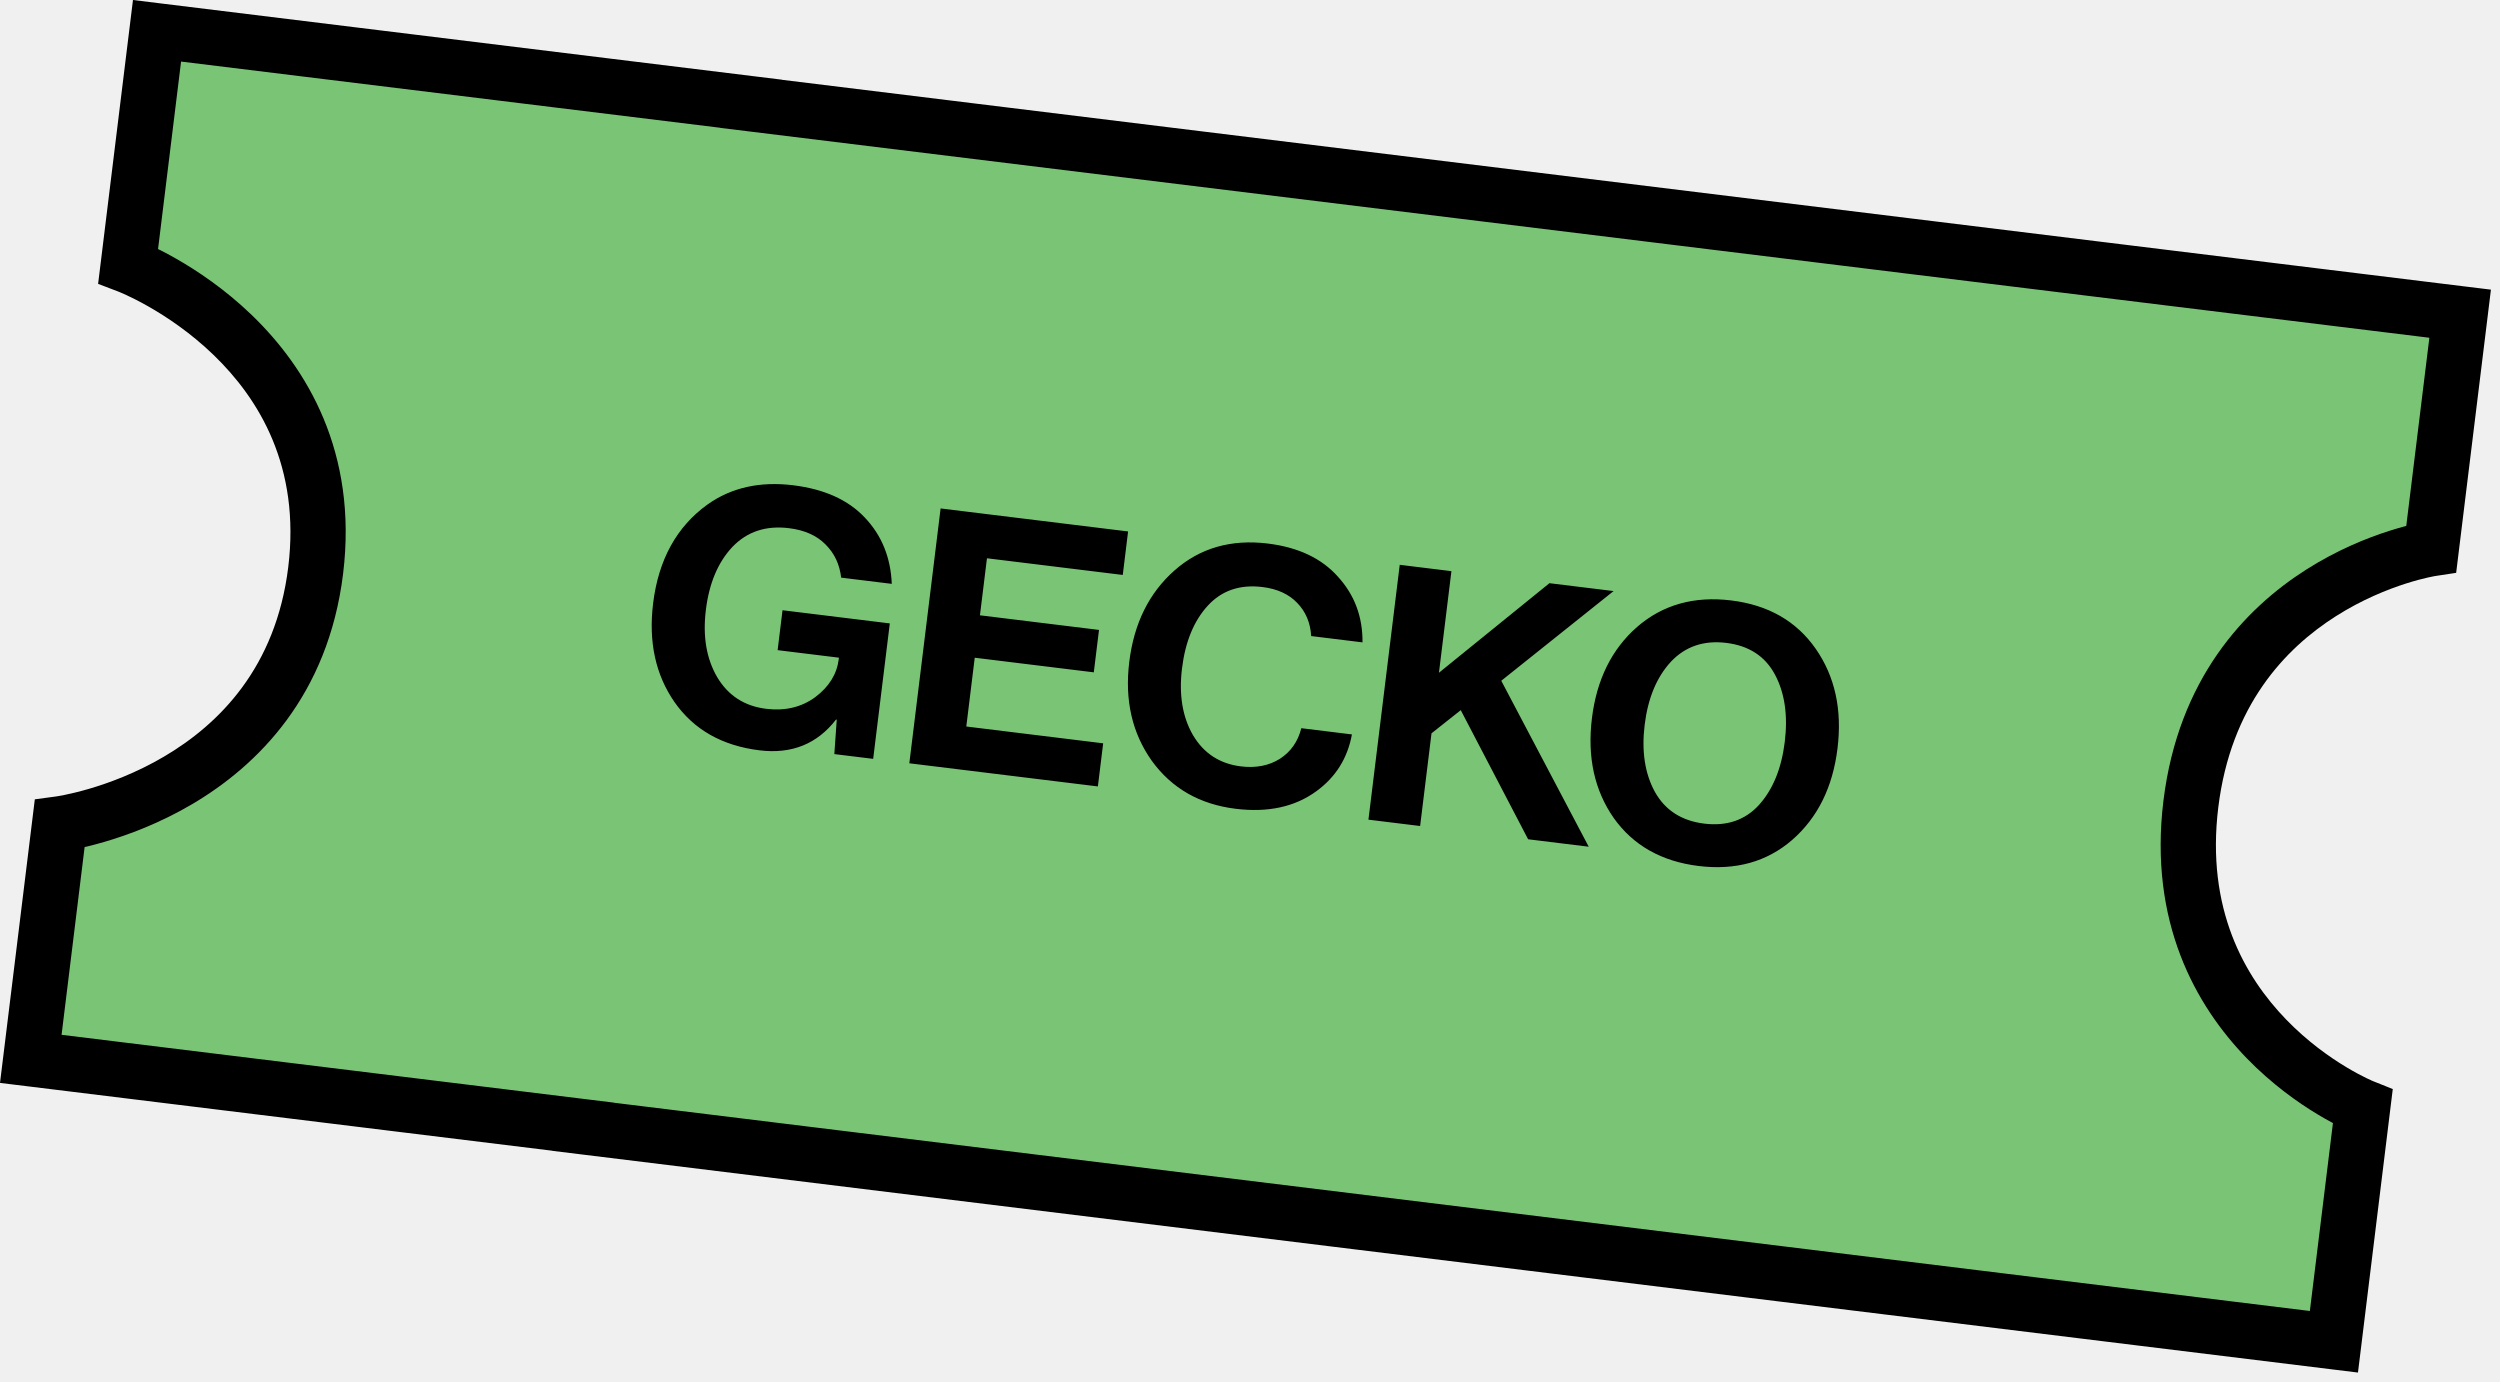
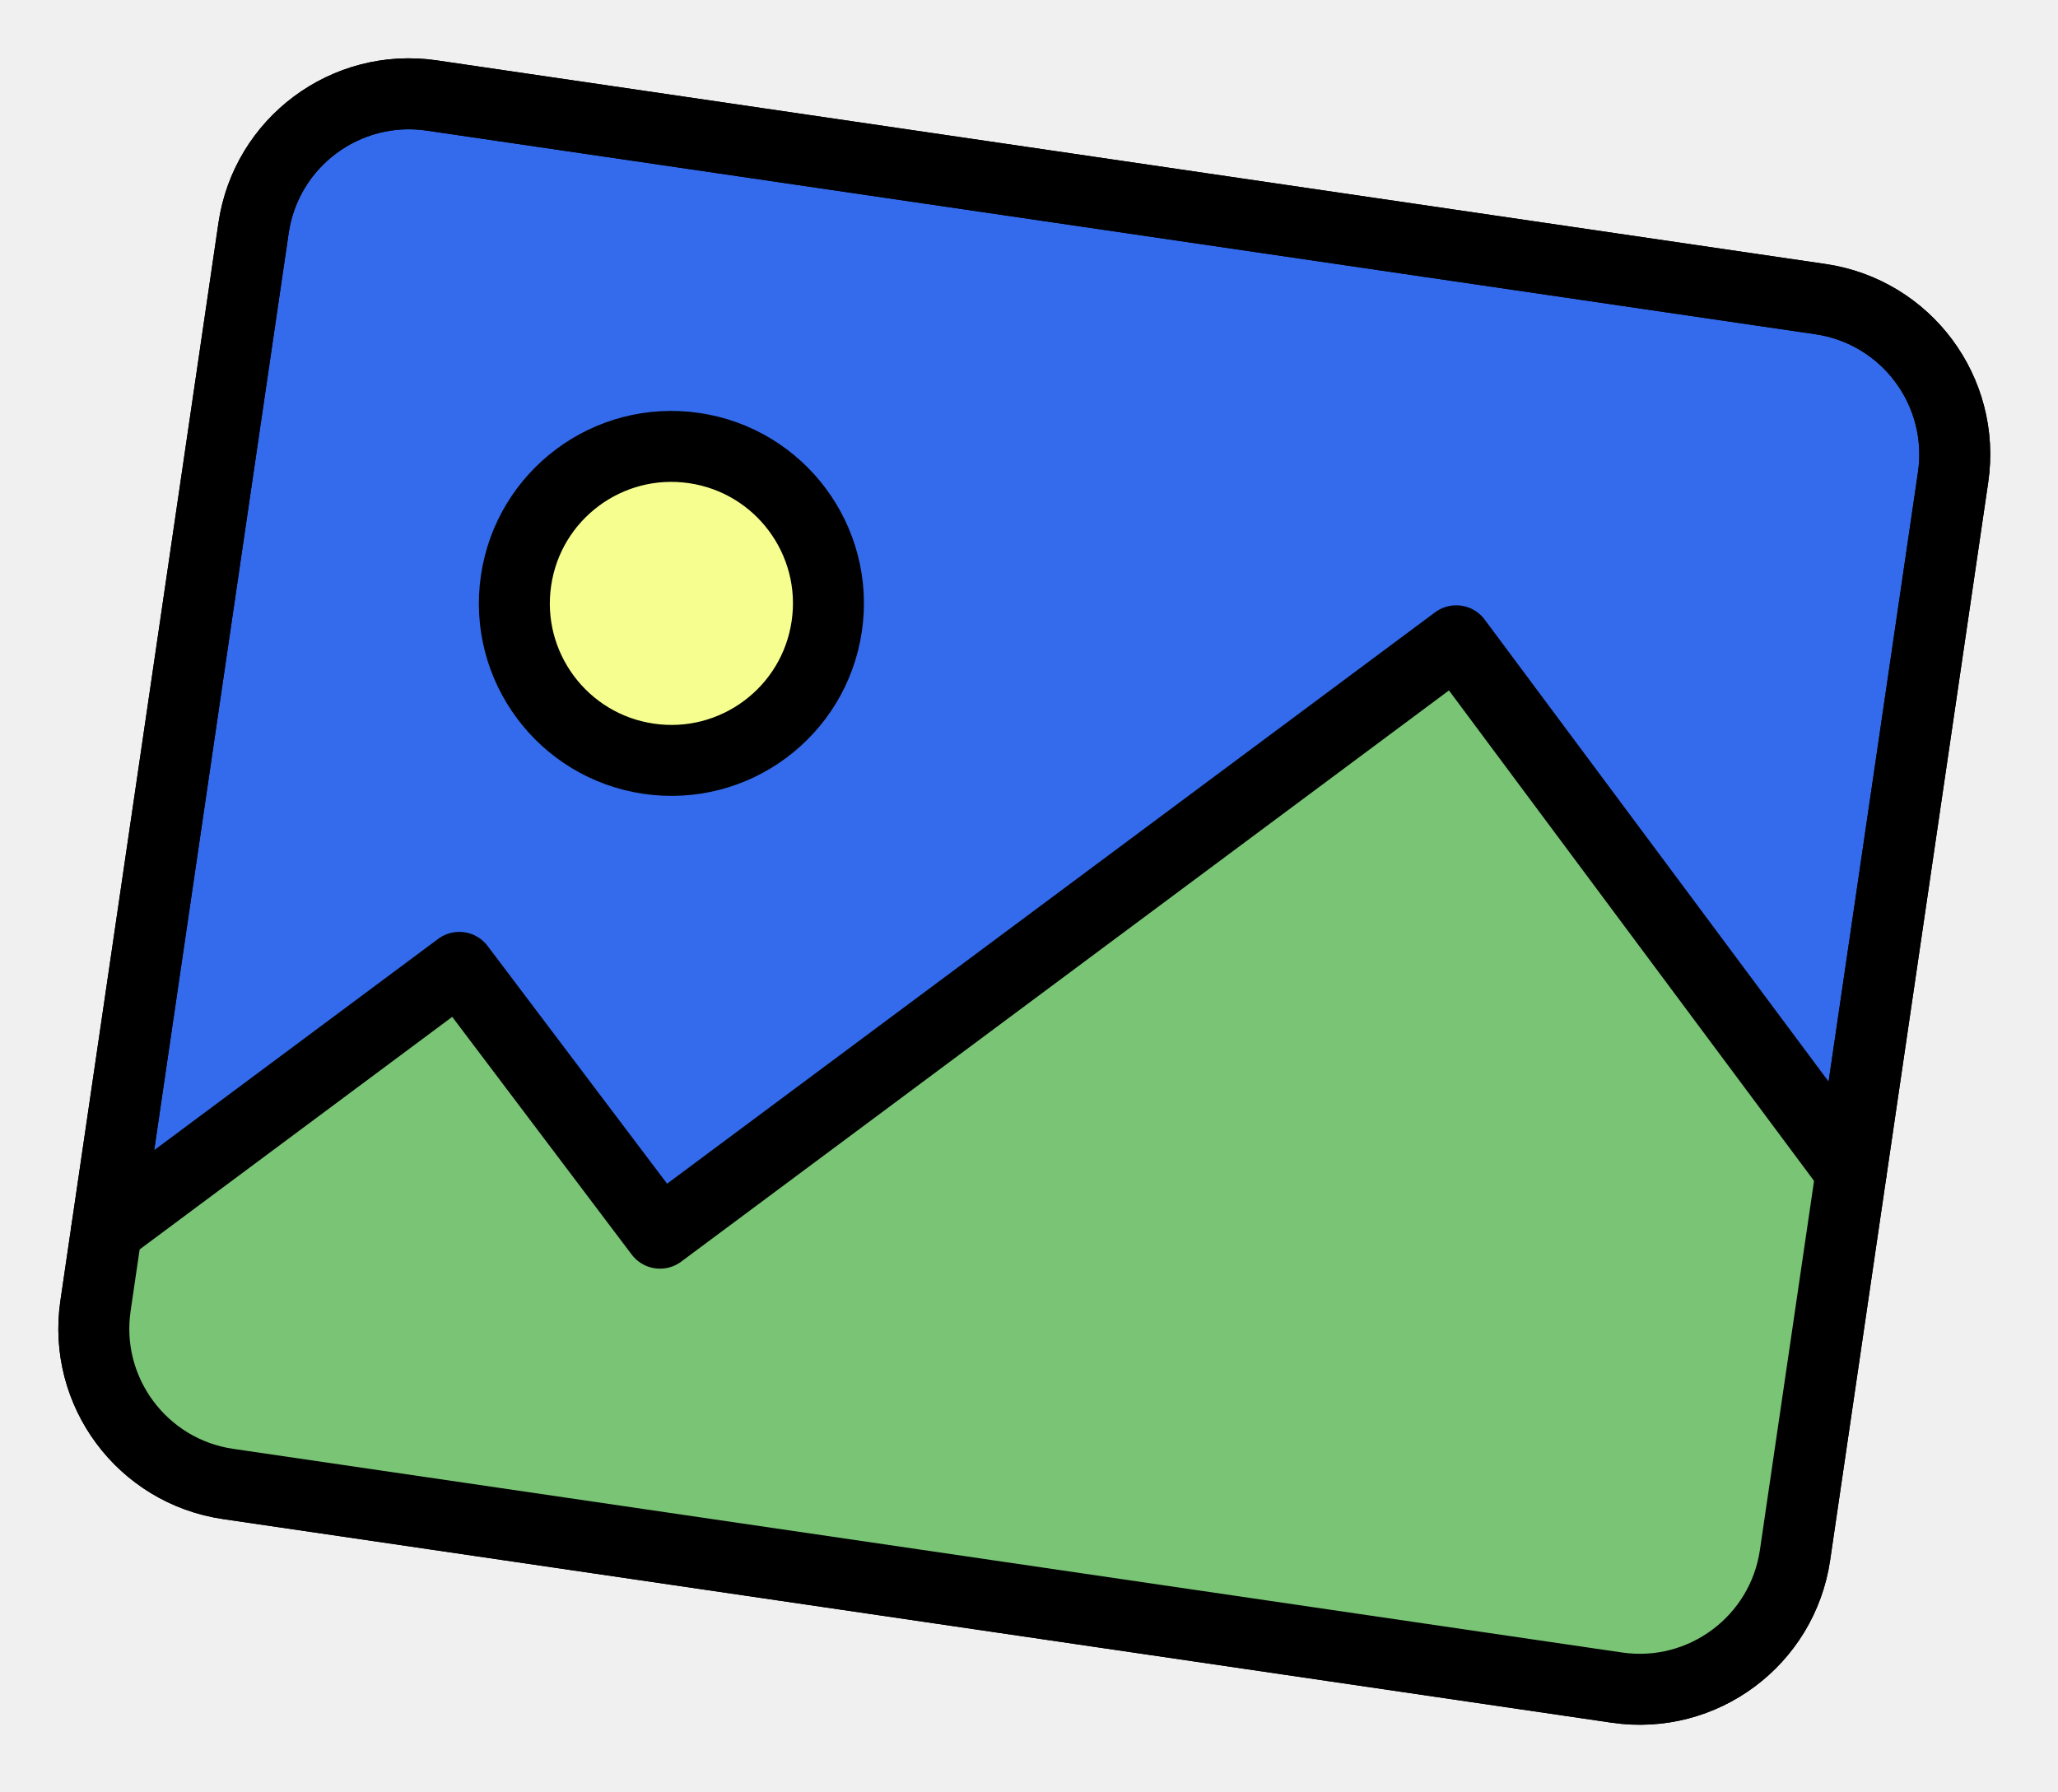
- <svg xmlns="http://www.w3.org/2000/svg" width="181" height="100" viewBox="0 0 181 100" fill="none">
-   <path d="M54.389 7.519L138.124 17.801L138.124 17.802L178.115 22.712L176.026 39.725C176.002 39.728 160.6 42.077 158.619 58.208C156.637 74.35 171.064 80.131 171.064 80.131L168.975 97.144L128.983 92.234L128.983 92.233L42.221 81.579L42.221 81.572L2.229 76.661L4.318 59.647C4.43 59.632 20.878 57.392 22.854 41.304C24.83 25.209 9.37 19.277 9.279 19.242L11.368 2.229L54.39 7.511L54.389 7.519Z" fill="#79C475" />
-   <path d="M54.389 7.519L52.404 7.275L52.16 9.261L54.145 9.504L54.389 7.519ZM138.124 17.801L140.109 18.044L140.353 16.059L138.368 15.816L138.124 17.801ZM138.124 17.802L136.139 17.558L135.895 19.543L137.88 19.787L138.124 17.802ZM178.115 22.712L180.1 22.956L180.343 20.97L178.358 20.727L178.115 22.712ZM176.026 39.725L176.326 41.702L177.826 41.474L178.011 39.968L176.026 39.725ZM158.619 58.208L156.634 57.964L156.634 57.964L158.619 58.208ZM171.064 80.131L173.049 80.375L173.237 78.847L171.808 78.275L171.064 80.131ZM168.975 97.144L168.732 99.129L170.717 99.373L170.961 97.388L168.975 97.144ZM128.983 92.234L126.998 91.99L126.754 93.975L128.739 94.219L128.983 92.234ZM128.983 92.233L130.968 92.476L131.212 90.491L129.227 90.248L128.983 92.233ZM42.221 81.579L40.235 81.336L39.992 83.321L41.977 83.565L42.221 81.579ZM42.221 81.572L44.206 81.816L44.45 79.83L42.465 79.587L42.221 81.572ZM2.229 76.661L0.244 76.418L-4.04647e-05 78.403L1.985 78.646L2.229 76.661ZM4.318 59.647L4.051 57.665L2.521 57.871L2.333 59.404L4.318 59.647ZM22.854 41.304L24.839 41.547L24.839 41.547L22.854 41.304ZM9.279 19.242L7.294 18.998L7.103 20.552L8.565 21.11L9.279 19.242ZM11.368 2.229L11.612 0.244L9.627 0L9.383 1.985L11.368 2.229ZM54.39 7.511L56.375 7.755L56.618 5.77L54.633 5.526L54.39 7.511ZM54.389 7.519L54.145 9.504L137.88 19.786L138.124 17.801L138.368 15.816L54.632 5.534L54.389 7.519ZM138.124 17.801L136.139 17.557L136.139 17.558L138.124 17.802L140.109 18.045L140.109 18.044L138.124 17.801ZM138.124 17.802L137.88 19.787L177.871 24.697L178.115 22.712L178.358 20.727L138.368 15.816L138.124 17.802ZM178.115 22.712L176.13 22.468L174.041 39.481L176.026 39.725L178.011 39.968L180.1 22.956L178.115 22.712ZM176.026 39.725L175.725 37.747C175.586 37.769 171.419 38.414 166.984 41.23C162.487 44.086 157.712 49.188 156.634 57.964L158.619 58.208L160.604 58.452C161.507 51.097 165.423 46.959 169.128 44.607C172.896 42.215 176.443 41.684 176.326 41.702L176.026 39.725ZM158.619 58.208L156.634 57.964C155.555 66.75 158.97 72.808 162.663 76.615C164.491 78.5 166.38 79.83 167.811 80.69C168.529 81.121 169.137 81.438 169.575 81.65C169.794 81.757 169.971 81.837 170.097 81.893C170.161 81.921 170.212 81.942 170.249 81.958C170.268 81.966 170.283 81.972 170.295 81.977C170.301 81.98 170.306 81.982 170.311 81.984C170.313 81.984 170.315 81.985 170.316 81.986C170.317 81.986 170.318 81.987 170.319 81.987C170.32 81.987 170.321 81.988 171.064 80.131C171.808 78.275 171.809 78.275 171.81 78.275C171.81 78.275 171.811 78.276 171.811 78.276C171.812 78.276 171.813 78.276 171.813 78.276C171.814 78.277 171.814 78.277 171.813 78.276C171.811 78.276 171.805 78.273 171.797 78.27C171.78 78.263 171.75 78.25 171.708 78.232C171.625 78.195 171.493 78.135 171.322 78.052C170.978 77.885 170.475 77.624 169.871 77.261C168.659 76.533 167.065 75.409 165.534 73.831C162.509 70.712 159.701 65.808 160.604 58.452L158.619 58.208ZM171.064 80.131L169.079 79.887L166.99 96.9L168.975 97.144L170.961 97.388L173.049 80.375L171.064 80.131ZM168.975 97.144L169.219 95.159L129.227 90.248L128.983 92.234L128.739 94.219L168.732 99.129L168.975 97.144ZM128.983 92.234L130.968 92.477L130.968 92.476L128.983 92.233L126.998 91.989L126.998 91.99L128.983 92.234ZM128.983 92.233L129.227 90.248L42.464 79.594L42.221 81.579L41.977 83.565L128.739 94.218L128.983 92.233ZM42.221 81.579L44.206 81.823L44.206 81.816L42.221 81.572L40.236 81.328L40.235 81.336L42.221 81.579ZM42.221 81.572L42.465 79.587L2.473 74.676L2.229 76.661L1.985 78.646L41.978 83.557L42.221 81.572ZM2.229 76.661L4.214 76.905L6.303 59.891L4.318 59.647L2.333 59.404L0.244 76.418L2.229 76.661ZM4.318 59.647L4.585 61.63C4.757 61.606 9.198 60.994 13.901 58.227C18.664 55.425 23.757 50.36 24.839 41.547L22.854 41.304L20.869 41.06C19.975 48.335 15.857 52.435 11.873 54.779C7.83 57.158 3.991 57.673 4.051 57.665L4.318 59.647ZM22.854 41.304L24.839 41.547C25.922 32.727 22.191 26.63 18.23 22.811C14.321 19.042 10.148 17.433 9.993 17.374L9.279 19.242L8.565 21.11C8.501 21.086 12.104 22.46 15.454 25.69C18.751 28.869 21.762 33.786 20.869 41.06L22.854 41.304ZM9.279 19.242L11.264 19.486L13.353 2.473L11.368 2.229L9.383 1.985L7.294 18.998L9.279 19.242ZM11.368 2.229L11.124 4.214L54.146 9.496L54.39 7.511L54.633 5.526L11.612 0.244L11.368 2.229ZM54.39 7.511L52.404 7.268L52.404 7.275L54.389 7.519L56.374 7.763L56.375 7.755L54.39 7.511Z" fill="black" />
-   <path d="M60.406 54.596L60.581 52.102L60.529 52.096C59.159 53.866 57.313 54.609 54.99 54.324C52.289 53.992 50.24 52.832 48.843 50.844C47.462 48.859 46.943 46.472 47.285 43.685C47.674 40.52 48.989 38.132 51.23 36.521C52.952 35.3 55.017 34.838 57.425 35.133C59.679 35.41 61.408 36.19 62.613 37.473C63.835 38.758 64.485 40.357 64.565 42.271L60.9 41.821C60.791 40.864 60.417 40.067 59.779 39.43C59.144 38.776 58.258 38.379 57.122 38.24C55.454 38.035 54.088 38.487 53.026 39.597C51.982 40.708 51.341 42.227 51.105 44.154C50.87 46.064 51.143 47.687 51.922 49.022C52.718 50.36 53.899 51.125 55.464 51.317C56.841 51.486 58.028 51.204 59.026 50.471C60.026 49.72 60.593 48.803 60.726 47.719L60.739 47.616L56.3 47.071L56.655 44.181L64.422 45.135L63.218 54.941L60.406 54.596ZM65.835 55.262L68.1 36.811L81.674 38.477L81.288 41.626L71.456 40.419L70.948 44.548L79.568 45.606L79.191 48.677L70.571 47.619L69.96 52.599L79.87 53.816L79.486 56.938L65.835 55.262ZM89.464 58.556C86.866 58.238 84.843 57.081 83.394 55.087C81.964 53.078 81.419 50.688 81.759 47.918C82.101 45.131 83.193 42.925 85.034 41.3C86.875 39.675 89.129 39.026 91.796 39.353C93.998 39.624 95.689 40.425 96.871 41.758C98.071 43.075 98.662 44.659 98.645 46.508L94.929 46.051C94.873 45.084 94.535 44.283 93.914 43.648C93.311 43.015 92.476 42.633 91.409 42.502C89.775 42.301 88.454 42.75 87.445 43.849C86.437 44.948 85.815 46.46 85.578 48.387C85.344 50.297 85.609 51.91 86.373 53.226C87.154 54.544 88.31 55.298 89.841 55.486C90.925 55.619 91.864 55.437 92.659 54.941C93.455 54.428 93.974 53.688 94.215 52.722L97.879 53.172C97.562 54.897 96.704 56.267 95.305 57.283C93.751 58.419 91.804 58.844 89.464 58.556ZM99.075 59.344L101.341 40.892L105.083 41.352L104.18 48.706L112.179 42.223L116.824 42.793L108.692 49.287L115.023 61.302L110.636 60.763L105.759 51.415L103.641 53.093L102.817 59.803L99.075 59.344ZM129.76 60.806C127.923 62.397 125.663 63.027 122.979 62.698C120.295 62.368 118.246 61.209 116.831 59.219C115.436 57.214 114.911 54.809 115.255 52.005C115.599 49.2 116.691 46.995 118.53 45.387C120.386 43.781 122.656 43.143 125.34 43.472C128.024 43.802 130.063 44.969 131.459 46.974C132.854 48.979 133.38 51.384 133.035 54.188C132.691 56.992 131.599 59.198 129.76 60.806ZM119.814 57.332C120.558 58.663 121.748 59.429 123.382 59.63C125.017 59.831 126.338 59.382 127.346 58.283C128.356 57.167 128.979 55.646 129.216 53.719C129.453 51.792 129.216 50.165 128.506 48.838C127.795 47.511 126.623 46.747 124.989 46.546C123.354 46.346 122.015 46.801 120.97 47.913C119.943 49.027 119.311 50.547 119.074 52.474C118.84 54.383 119.086 56.003 119.814 57.332Z" fill="black" />
+ <svg xmlns="http://www.w3.org/2000/svg" width="116" height="101" viewBox="0 0 116 101" fill="none">
+   <g clip-path="url(#clip0_1537_3725)">
+     <path d="M102.613 16.861L24.333 5.382C19.497 4.673 15.001 8.018 14.292 12.854L5.383 73.609C4.673 78.445 8.019 82.94 12.856 83.649L91.136 95.128C95.973 95.837 100.469 92.492 101.178 87.656L110.087 26.902C110.796 22.066 107.45 17.571 102.613 16.861Z" fill="#336BEC" stroke="black" stroke-width="4" stroke-linecap="round" stroke-linejoin="round" />
+     <path d="M25.296 56.084L6.221 67.889C5.959 69.676 5.535 73.812 5.936 76.061C6.336 78.31 9.574 82.375 11.143 84.126L93.355 96.182C95.5 96.496 98.173 94.454 99.241 93.394L103.565 63.91L82.713 38.036L37.259 67.877L25.296 56.084Z" fill="#79C475" />
+     <path d="M104.348 66.035L82.081 36.12L37.202 69.513L25.889 54.529L6.011 69.32" stroke="black" stroke-width="4" stroke-linecap="round" stroke-linejoin="round" />
+     <path d="M36.56 42.769C41.396 43.478 45.892 40.133 46.601 35.297C47.31 30.462 43.964 25.967 39.127 25.257C34.291 24.548 29.795 27.893 29.086 32.729C28.377 37.565 31.723 42.06 36.56 42.769Z" fill="#F5FE8E" stroke="black" stroke-width="4" stroke-miterlimit="10" />
+     <path d="M102.613 16.861L24.333 5.382C19.497 4.673 15.001 8.018 14.292 12.854L5.383 73.609C4.673 78.445 8.019 82.94 12.856 83.649L91.136 95.128C95.973 95.837 100.469 92.492 101.178 87.656L110.087 26.902C110.796 22.066 107.45 17.571 102.613 16.861Z" stroke="black" stroke-width="4" stroke-linecap="round" stroke-linejoin="round" />
+   </g>
+   <defs>
+     <clipPath id="clip0_1537_3725">
+       <rect width="104.045" height="86.328" fill="white" transform="translate(12.5254) rotate(8.34249)" />
+     </clipPath>
+   </defs>
</svg>
